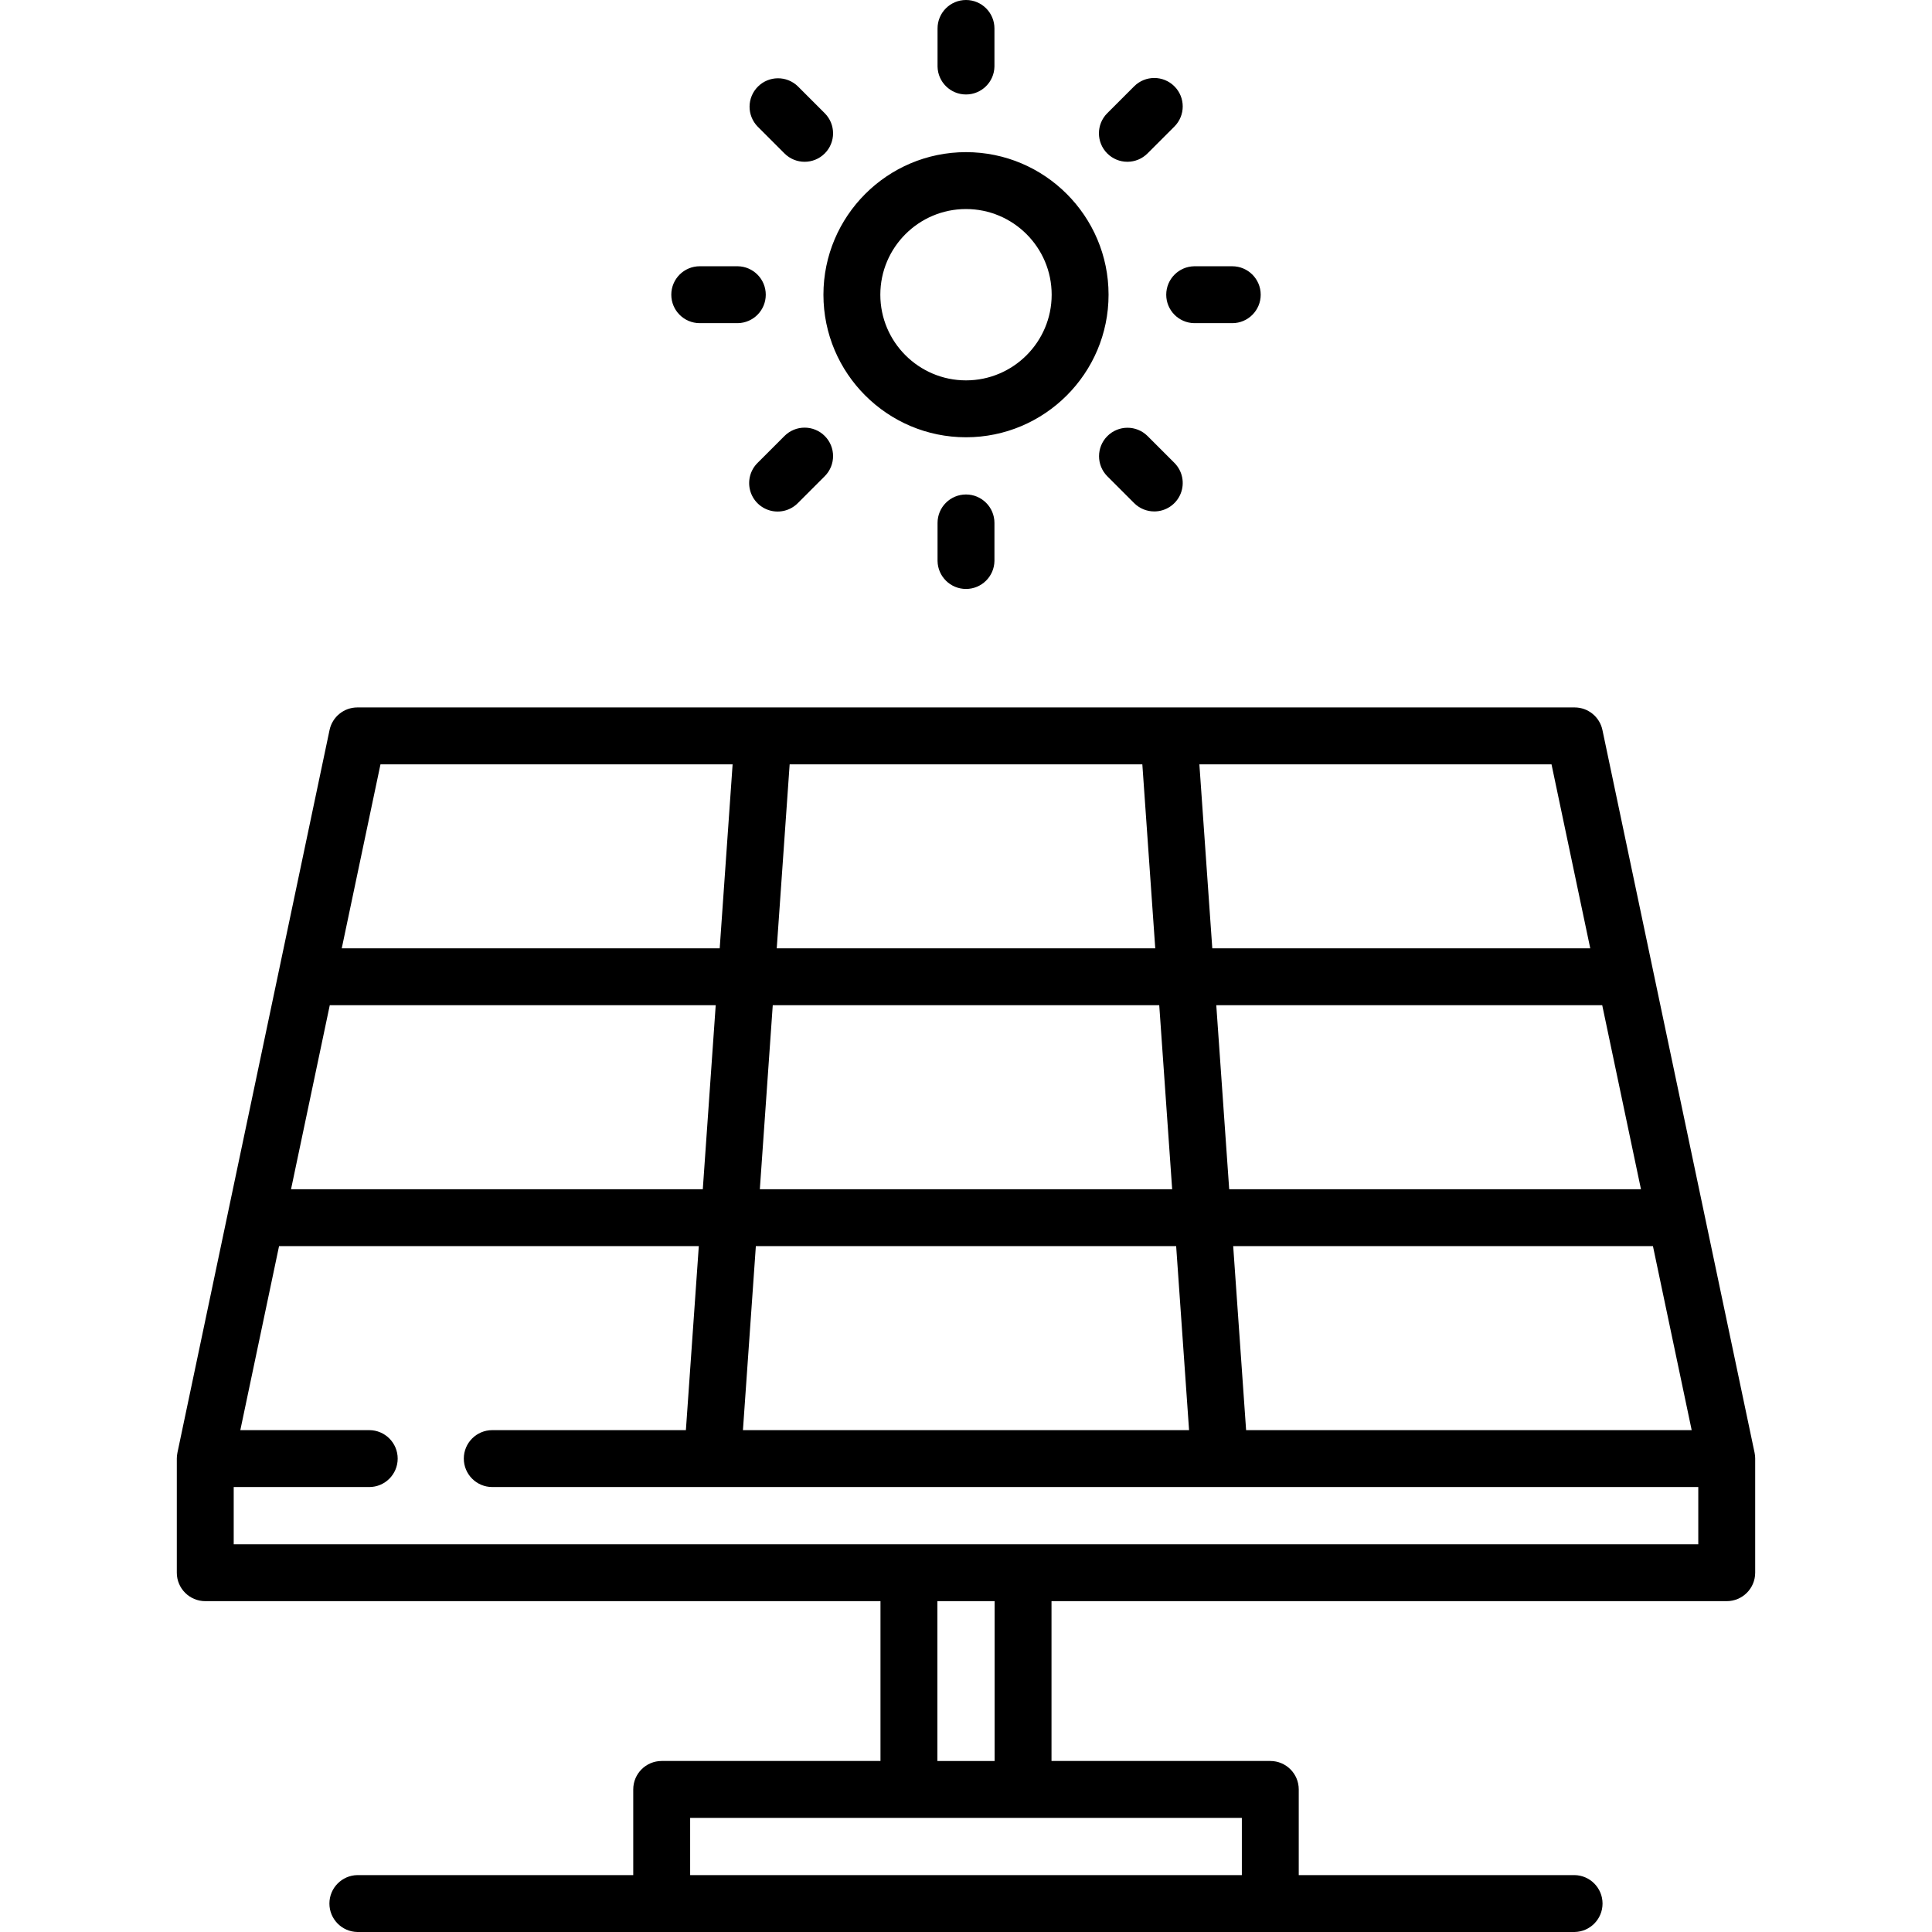
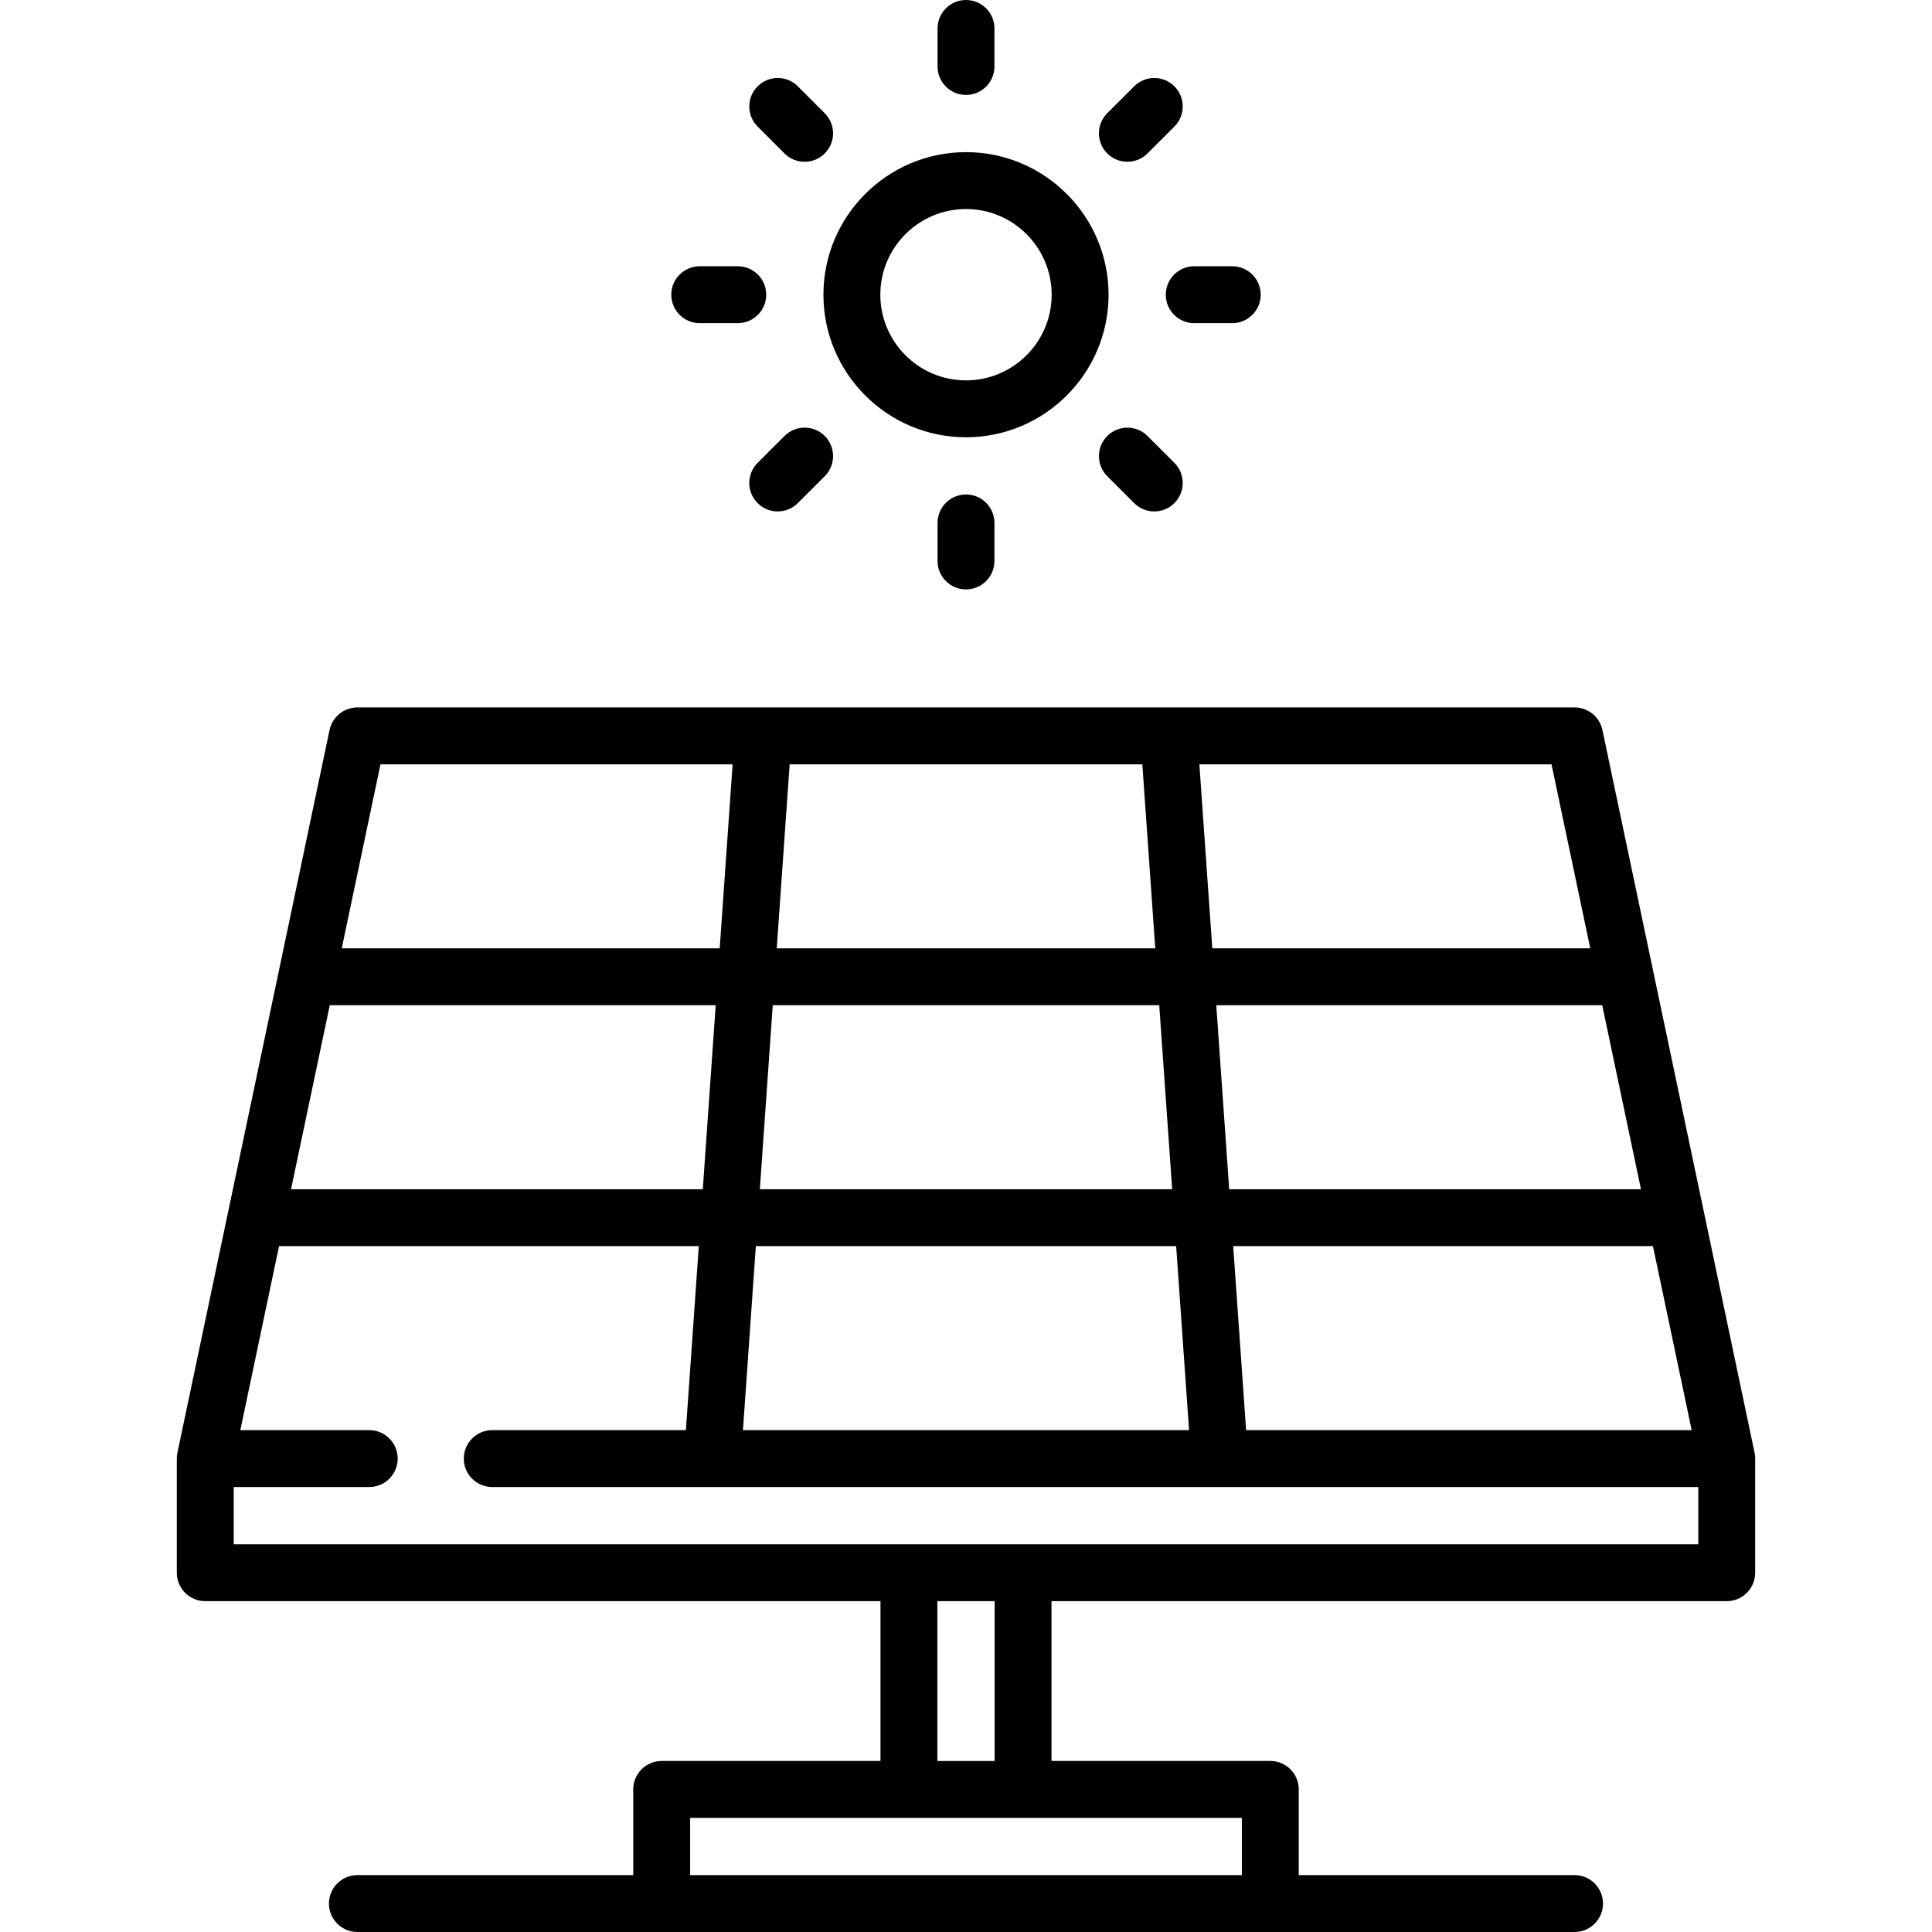
- <svg xmlns="http://www.w3.org/2000/svg" viewBox="0 0 511.998 511.998">
-   <path d="M255.998 40.32c-20.833 0-37.781 16.948-37.781 37.781s16.948 37.78 37.781 37.78 37.781-16.949 37.781-37.78c.001-20.833-16.948-37.781-37.781-37.781zm0 60.482c-12.518 0-22.703-10.184-22.703-22.702s10.184-22.703 22.703-22.703 22.703 10.184 22.703 22.703-10.184 22.702-22.703 22.702zm0-100.802a7.539 7.539 0 00-7.539 7.539v10.08a7.54 7.54 0 0015.078 0V7.539A7.538 7.538 0 00255.998 0zm-37.435 30.002l-7.128-7.127a7.54 7.54 0 00-10.661 10.663l7.127 7.128c1.472 1.472 3.402 2.208 5.331 2.208s3.859-.736 5.332-2.209a7.54 7.54 0 00-.001-10.663zM195.518 70.56h-10.08a7.539 7.539 0 00-7.539 7.539 7.539 7.539 0 007.539 7.539h10.08a7.54 7.54 0 000-15.078zm23.045 44.976a7.542 7.542 0 00-10.664 0l-7.127 7.127a7.54 7.54 0 1010.664 10.662l7.127-7.127a7.54 7.54 0 000-10.662zm37.435 15.506a7.539 7.539 0 00-7.539 7.539v10.08a7.54 7.54 0 0015.078 0v-10.08a7.538 7.538 0 00-7.539-7.539zm55.227-8.377l-7.127-7.127a7.54 7.54 0 00-10.664 10.662l7.127 7.127a7.519 7.519 0 005.332 2.208 7.539 7.539 0 005.332-12.87zm15.335-52.103h-10.08a7.54 7.54 0 000 15.078h10.08c4.165 0 7.539-3.376 7.539-7.539s-3.374-7.539-7.539-7.539zm-15.336-47.688a7.54 7.54 0 00-10.662 0l-7.127 7.127a7.54 7.54 0 00.001 10.663 7.51 7.51 0 005.33 2.209 7.517 7.517 0 005.332-2.209l7.127-7.127a7.54 7.54 0 00-.001-10.663zm153.899 363.307c-.006-.132-.007-.263-.02-.395a7.19 7.19 0 00-.12-.782l-.003-.017-13.427-63.778-.014-.068-13.426-63.774-.014-.068-13.439-63.837a7.538 7.538 0 00-7.378-5.986H94.713a7.54 7.54 0 00-7.378 5.986l-13.436 63.83-.017.08-13.425 63.775a1.07 1.07 0 00-.011.055L47.02 384.981a7.682 7.682 0 00-.126.822c-.006.064-.005.13-.01.194-.013.179-.027.358-.027.541v30.243a7.539 7.539 0 007.539 7.539h178.94v42.356h-57.982a7.539 7.539 0 00-7.539 7.539v22.704H94.714a7.54 7.54 0 000 15.078H417.27a7.54 7.54 0 000-15.078h-73.09v-22.704a7.539 7.539 0 00-7.539-7.539h-57.982V424.32H457.6a7.539 7.539 0 007.539-7.539v-30.108l.001-.034v-.098c.001-.123-.011-.24-.017-.36zM448.311 379H330.23l-3.423-48.763h111.238L448.311 379zm-23.706-112.604l10.267 48.763H325.749l-3.423-48.763h102.279zm-13.44-63.841l10.267 48.763H321.268l-3.423-48.763h93.32zm-201.9 0h93.465l3.423 48.763h-100.31l3.422-48.763zm-4.479 63.841h102.425l3.423 48.763h-109.27l3.422-48.763zm-4.479 63.842h111.385L315.114 379H196.885l3.422-48.762zm-99.476-127.683h93.319l-3.422 48.763H90.565l10.266-48.763zm-13.439 63.841H189.67l-3.422 48.763H77.126l10.266-48.763zm241.71 215.361v15.164H182.895v-15.164h146.207zm-80.686-15.079v-42.356h15.165v42.356h-15.165zm22.792-57.435c-.029 0-.058-.004-.087-.004h-30.244c-.029 0-.058.004-.087.004H61.935v-15.164H97.85a7.539 7.539 0 007.539-7.539 7.539 7.539 0 00-7.539-7.539H63.687l10.265-48.763H185.19L181.768 379h-51.315a7.539 7.539 0 00-7.539 7.539 7.539 7.539 0 007.539 7.539H450.06v15.164H271.208z" />
+ <svg xmlns="http://www.w3.org/2000/svg" version="1.1" id="Capa_1" x="0px" y="0px" viewBox="0 0 511.998 511.998" style="enable-background:new 0 0 511.998 511.998;" xml:space="preserve">
+   <g>
+     <g>
+       <path d="M255.998,40.32c-20.833,0-37.781,16.948-37.781,37.781s16.948,37.78,37.781,37.78s37.781-16.949,37.781-37.78    C293.78,57.268,276.831,40.32,255.998,40.32z M255.998,100.802c-12.518,0-22.703-10.184-22.703-22.702    s10.184-22.703,22.703-22.703s22.703,10.184,22.703,22.703S268.517,100.802,255.998,100.802z" />
+     </g>
+   </g>
+   <g>
+     <g>
+       <path d="M255.998,0c-4.165,0-7.539,3.376-7.539,7.539v10.08c0,4.164,3.375,7.539,7.539,7.539s7.539-3.376,7.539-7.539V7.539    C263.538,3.376,260.163,0,255.998,0z" />
+     </g>
+   </g>
+   <g>
+     <g>
+       <path d="M218.563,30.002l-7.128-7.127c-2.943-2.944-7.717-2.943-10.662,0c-2.944,2.944-2.944,7.718,0.001,10.663l7.127,7.128    c1.472,1.472,3.402,2.208,5.331,2.208s3.859-0.736,5.332-2.209C221.508,37.72,221.508,32.946,218.563,30.002z" />
+     </g>
+   </g>
+   <g>
+     <g>
+       <path d="M195.518,70.56h-10.08c-4.165,0-7.539,3.376-7.539,7.539c0,4.164,3.375,7.539,7.539,7.539h10.08    c4.165,0,7.539-3.376,7.539-7.539C203.057,73.936,199.682,70.56,195.518,70.56z" />
+     </g>
+   </g>
+   <g>
+     <g>
+       <path d="M218.563,115.536c-2.945-2.944-7.718-2.944-10.664,0l-7.127,7.127c-2.944,2.944-2.944,7.718,0,10.662    c1.473,1.472,3.403,2.209,5.332,2.209s3.859-0.736,5.332-2.209l7.127-7.127C221.507,123.254,221.507,118.48,218.563,115.536z" />
+     </g>
+   </g>
+   <g>
+     <g>
+       <path d="M255.998,131.042c-4.165,0-7.539,3.376-7.539,7.539v10.08c0,4.164,3.375,7.539,7.539,7.539s7.539-3.376,7.539-7.539    v-10.08C263.538,134.418,260.163,131.042,255.998,131.042z" />
+     </g>
+   </g>
+   <g>
+     <g>
+       <path d="M311.225,122.665l-7.127-7.127c-2.944-2.944-7.718-2.945-10.663-0.001c-2.945,2.944-2.945,7.718-0.001,10.663l7.127,7.127    c1.473,1.472,3.402,2.208,5.332,2.208c1.929,0,3.859-0.736,5.331-2.208C314.169,130.383,314.169,125.609,311.225,122.665z" />
+     </g>
+   </g>
+   <g>
+     <g>
+       <path d="M326.56,70.562h-10.08c-4.165,0-7.539,3.376-7.539,7.539s3.375,7.539,7.539,7.539h10.08c4.165,0,7.539-3.376,7.539-7.539    S330.725,70.562,326.56,70.562z" />
+     </g>
+   </g>
+   <g>
+     <g>
+       <path d="M311.224,22.874c-2.943-2.944-7.717-2.943-10.662,0l-7.127,7.127c-2.944,2.944-2.944,7.718,0.001,10.663    c1.471,1.473,3.401,2.209,5.33,2.209c1.929,0,3.859-0.736,5.332-2.209l7.127-7.127C314.169,30.593,314.169,25.819,311.224,22.874z    " />
+     </g>
+   </g>
+   <g>
+     <g>
+       <path d="M465.123,386.181c-0.006-0.132-0.007-0.263-0.02-0.395c-0.026-0.265-0.066-0.526-0.12-0.782    c-0.001-0.006-0.001-0.011-0.003-0.017l-13.427-63.778c-0.005-0.023-0.01-0.045-0.014-0.068l-13.426-63.774    c-0.005-0.023-0.01-0.045-0.014-0.068l-13.439-63.837c-0.734-3.489-3.812-5.986-7.378-5.986H94.713    c-3.566,0-6.643,2.497-7.378,5.986l-13.436,63.83c-0.006,0.027-0.012,0.053-0.017,0.08l-13.425,63.775    c-0.004,0.018-0.008,0.037-0.011,0.055L47.02,384.981c-0.056,0.269-0.099,0.544-0.126,0.822c-0.006,0.064-0.005,0.13-0.01,0.194    c-0.013,0.179-0.027,0.358-0.027,0.541v30.243c0,4.164,3.375,7.539,7.539,7.539h178.94v42.356h-57.982    c-4.165,0-7.539,3.376-7.539,7.539v22.704H94.714c-4.165,0-7.539,3.376-7.539,7.539s3.375,7.539,7.539,7.539h80.641h161.285h80.63    c4.165,0,7.539-3.376,7.539-7.539s-3.375-7.539-7.539-7.539H344.18v-22.704c0-4.164-3.375-7.539-7.539-7.539h-57.982V424.32H457.6    c4.165,0,7.539-3.376,7.539-7.539v-30.108c0.001-0.01,0.001-0.022,0.001-0.034v-0.098    C465.141,386.418,465.129,386.301,465.123,386.181z M448.311,379H330.23l-3.423-48.763h111.238L448.311,379z M424.605,266.396    l10.267,48.763H325.749l-3.423-48.763H424.605z M411.165,202.555l10.267,48.763H321.268l-3.423-48.763H411.165z M209.265,202.555    h93.465l3.423,48.763h-100.31L209.265,202.555z M204.786,266.396h102.425l3.423,48.763h-109.27L204.786,266.396z M200.307,330.238    h111.385L315.114,379H196.885L200.307,330.238z M100.831,202.555h93.319l-3.422,48.763H90.565L100.831,202.555z M87.392,266.396    H189.67l-3.422,48.763H77.126L87.392,266.396z M329.102,481.757v15.164H182.895v-15.164h57.982h30.244H329.102z M248.416,466.678    v-42.356h15.165v42.356H248.416z M271.208,409.243c-0.029,0-0.058-0.004-0.087-0.004h-30.244c-0.029,0-0.058,0.004-0.087,0.004    H61.935v-15.164h35.915c4.165,0,7.539-3.376,7.539-7.539c0-4.164-3.375-7.539-7.539-7.539H63.687l10.265-48.763H185.19    L181.768,379h-51.314h-0.001c-4.165,0-7.539,3.376-7.539,7.539c0,4.164,3.375,7.539,7.539,7.539h0.001h58.337    c0.005,0,0.009,0,0.014,0c0.003,0,0.007,0,0.01,0h134.367c0.003,0,0.007,0,0.01,0c0.005,0,0.009,0,0.014,0H450.06v15.164H271.208z    " />
+     </g>
+   </g>
+   <g>
+ </g>
+   <g>
+ </g>
+   <g>
+ </g>
+   <g>
+ </g>
+   <g>
+ </g>
+   <g>
+ </g>
+   <g>
+ </g>
+   <g>
+ </g>
+   <g>
+ </g>
+   <g>
+ </g>
+   <g>
+ </g>
+   <g>
+ </g>
+   <g>
+ </g>
+   <g>
+ </g>
+   <g>
+ </g>
</svg>
